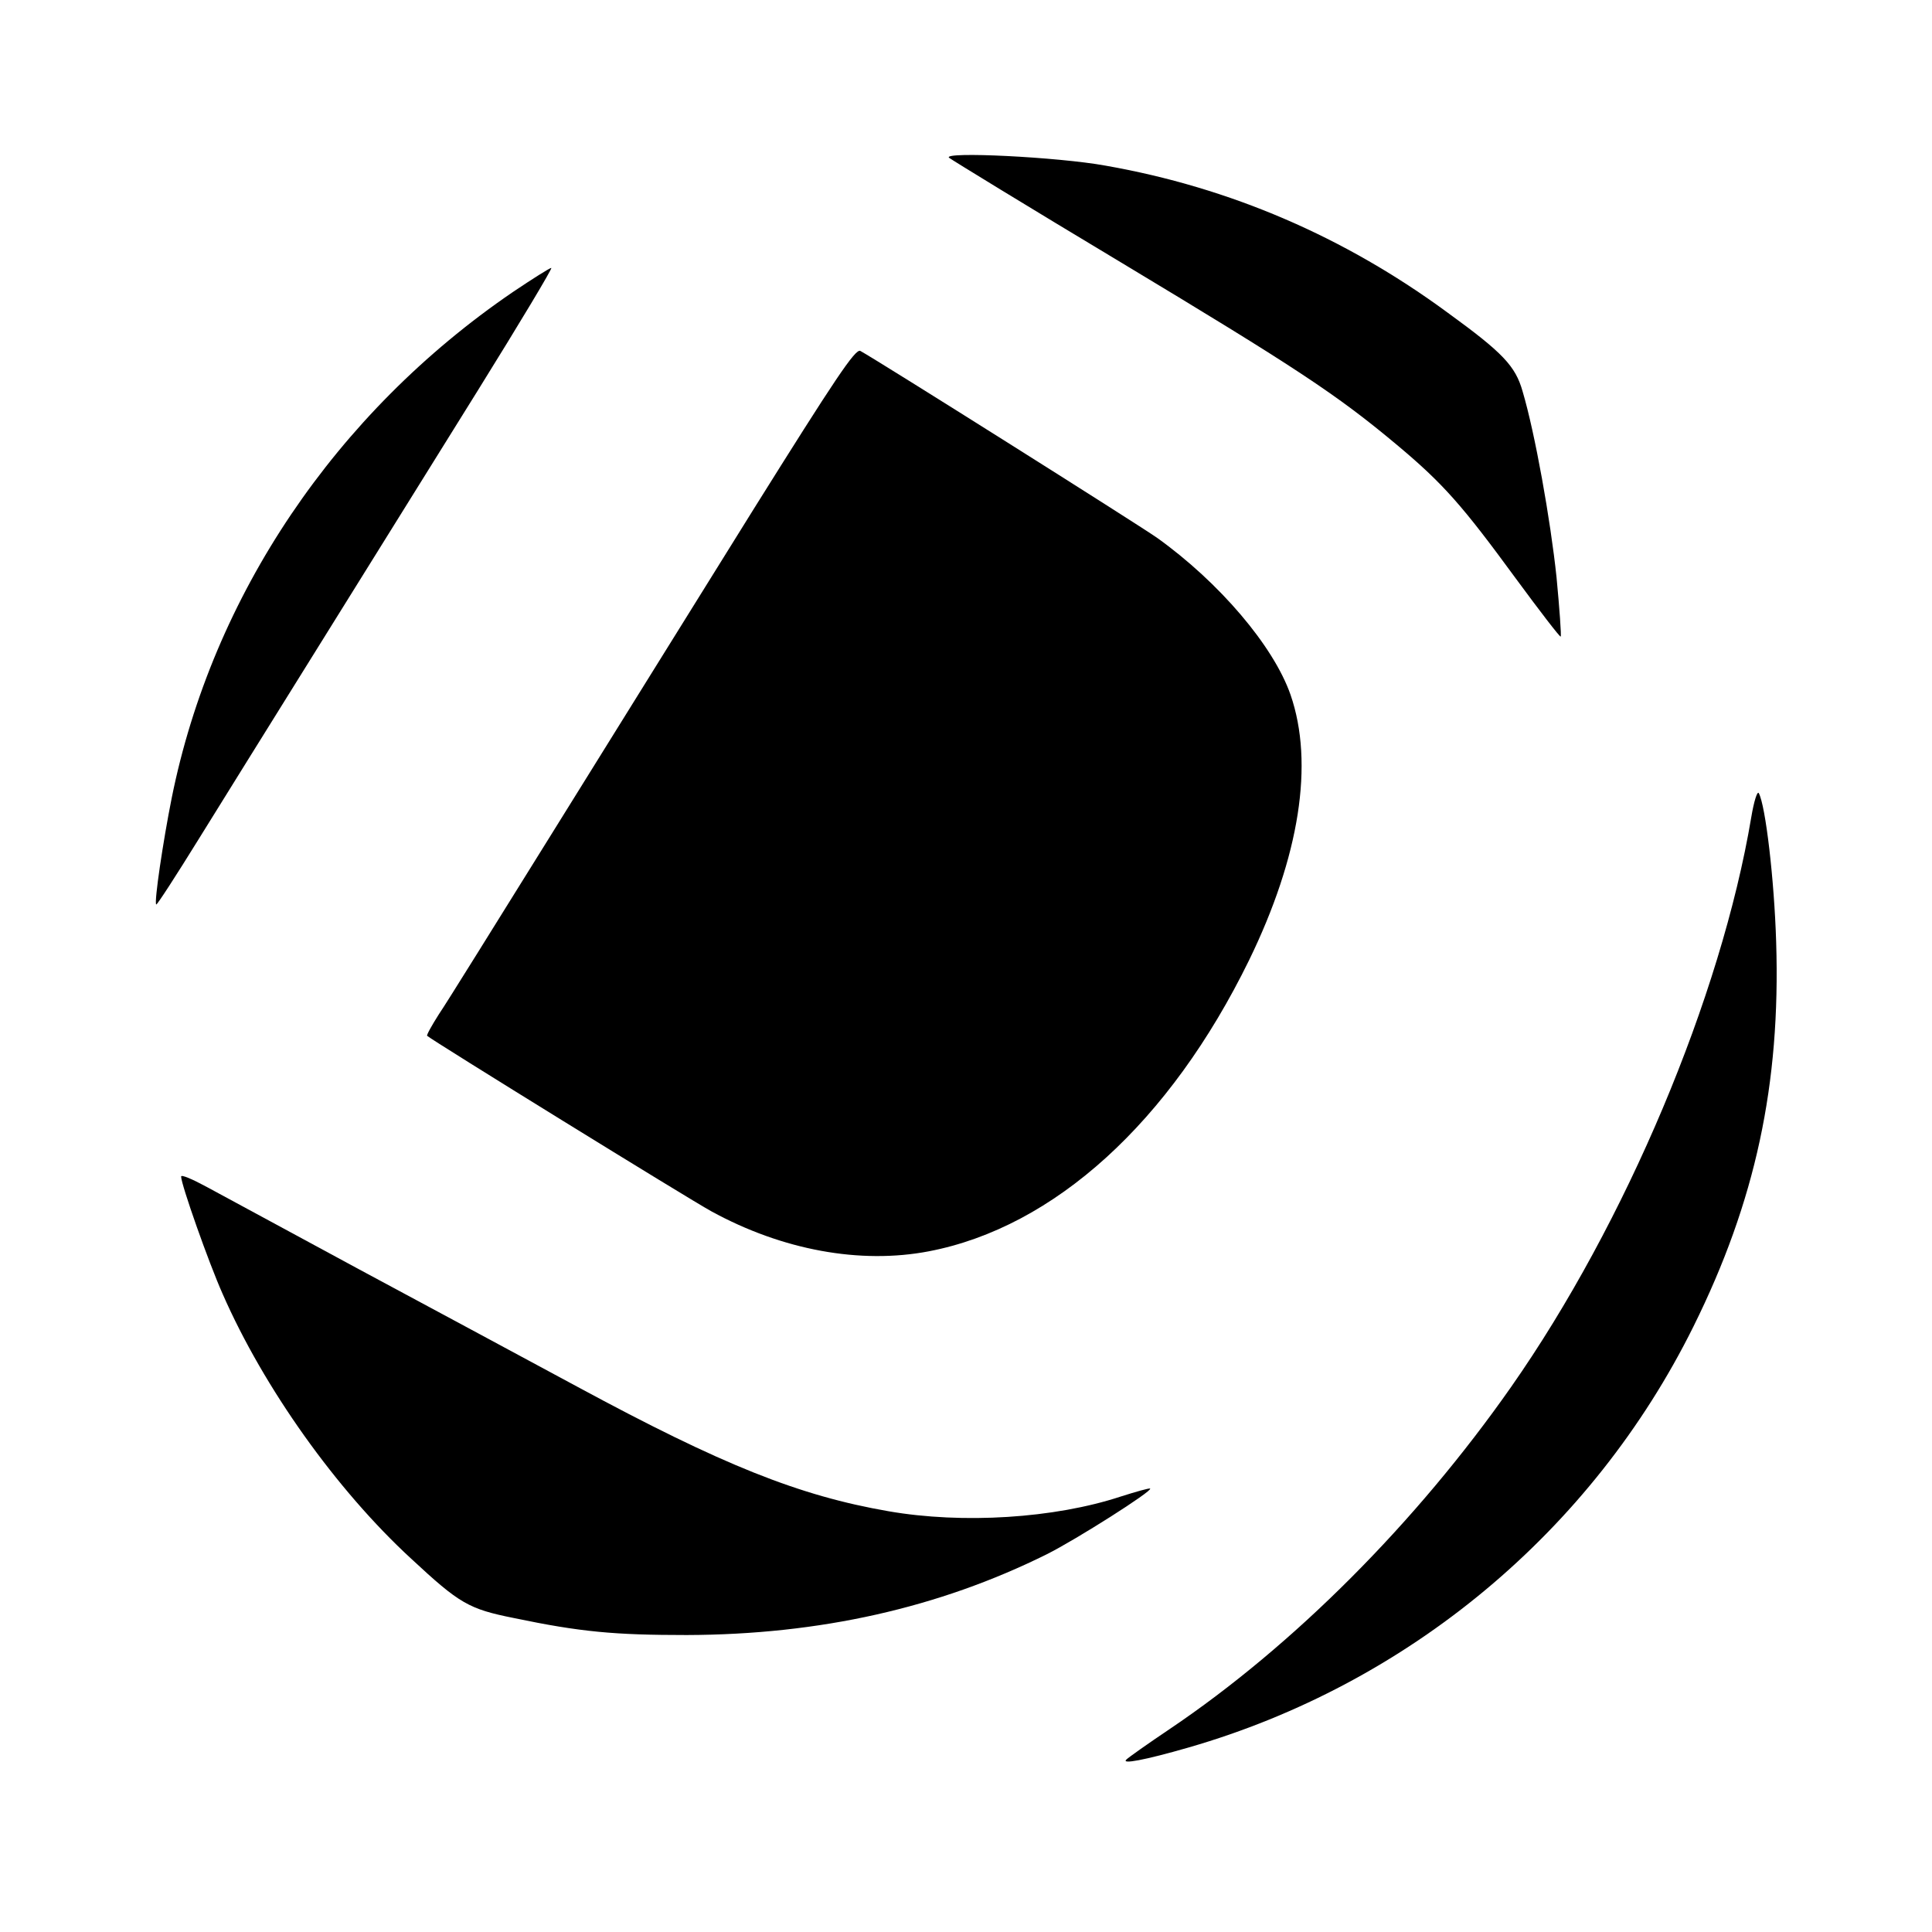
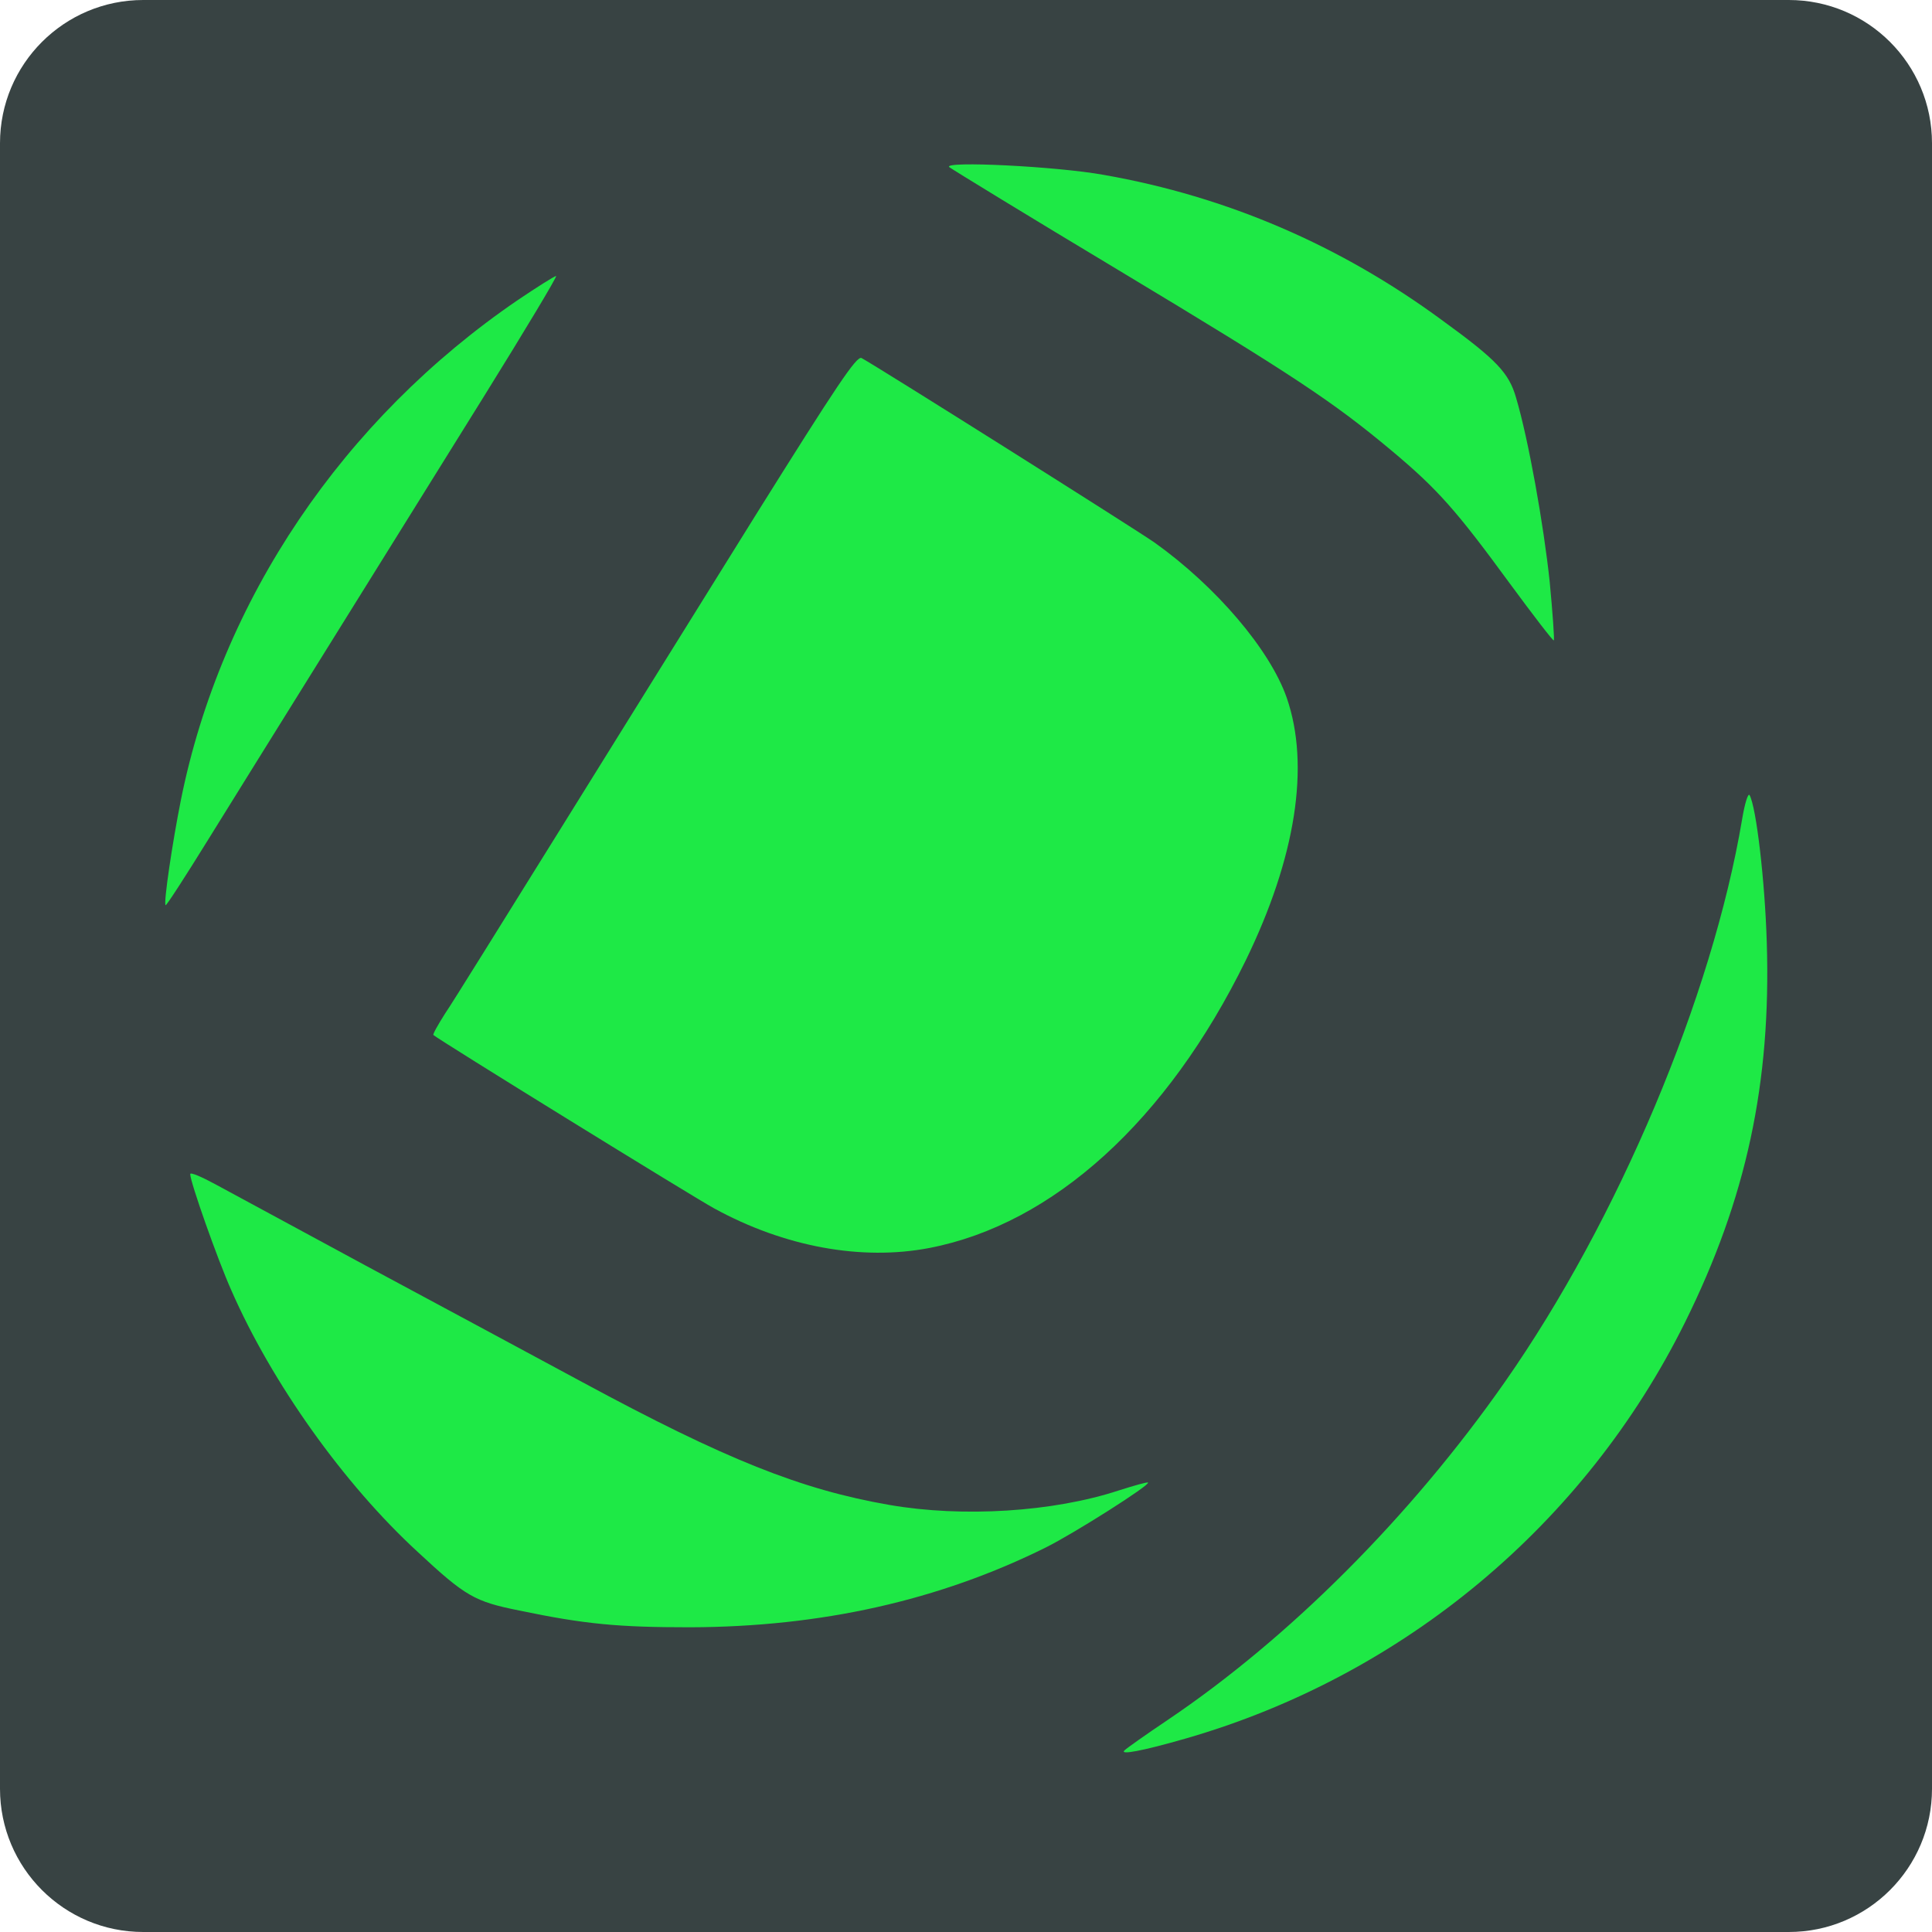
- <svg xmlns="http://www.w3.org/2000/svg" version="1.0" width="512pt" height="512pt" viewBox="0 0 512 512" preserveAspectRatio="xMidYMid meet">
-   <g transform="translate(0,512) scale(0.1,-0.1)" fill="#000000" stroke="none">
-     <path d="M2515 4702 c6 -5 210 -130 455 -277 467 -281 573 -351 732 -484 123 -103 173 -160 315 -354 64 -87 117 -156 119 -154 2 2 -3 73 -11 157 -16 152 -57 382 -90 493 -19 67 -52 102 -198 208 -273 201 -577 332 -907 390 -126 23 -432 38 -415 21z" />
-     <path d="M1359 4346 c-469 -320 -796 -804 -904 -1341 -23 -115 -47 -277 -41 -282 2 -2 53 77 113 174 127 205 450 723 741 1191 110 177 197 322 193 322 -4 0 -50 -29 -102 -64z" />
-     <path d="M1998 3772 c-146 -235 -386 -620 -533 -857 -147 -236 -282 -454 -302 -483 -19 -30 -33 -55 -31 -57 11 -11 696 -434 753 -465 188 -103 395 -141 577 -106 332 64 638 342 848 771 134 275 173 522 110 704 -45 129 -189 298 -354 416 -53 37 -740 470 -786 495 -13 7 -68 -76 -282 -418z" />
-     <path d="M4641 2954 c-80 -476 -333 -1076 -636 -1509 -252 -360 -577 -686 -905 -907 -58 -39 -109 -75 -115 -81 -14 -13 47 -2 165 32 582 168 1069 573 1338 1116 164 331 231 641 219 1019 -5 164 -28 361 -46 394 -4 7 -13 -22 -20 -64z" />
-     <path d="M480 2002 c0 -21 73 -228 110 -311 109 -249 302 -520 500 -702 128 -119 152 -133 272 -157 177 -37 267 -45 458 -45 352 1 668 72 954 214 78 39 281 168 274 174 -2 2 -37 -8 -78 -21 -176 -58 -419 -73 -615 -39 -237 41 -440 122 -825 330 -135 73 -396 213 -580 312 -184 100 -365 197 -403 218 -37 20 -67 33 -67 27z" />
+ <svg xmlns="http://www.w3.org/2000/svg" version="1.0" width="512pt" height="512pt" viewBox="-3 -3 518 518" preserveAspectRatio="xMidYMid meet">
+   <g id="deeditor_bgCarrier" stroke-width="0">
+     <rect id="dee_c_e" x="-3" y="-3" width="518" height="518" rx="38.4" fill="#384343" strokewidth="0" />
+   </g>
+   <g transform="translate(0,512) scale(0.1,-0.1)" fill="#1ee946" stroke="none">
+     <path d="M2515 4702 c6 -5 210 -130 455 -277 467 -281 573 -351 732 -484 123 -103 173 -160 315 -354 64 -87 117 -156 119 -154 2 2 -3 73 -11 157 -16 152 -57 382 -90 493 -19 67 -52 102 -198 208 -273 201 -577 332 -907 390 -126 23 -432 38 -415 21z" fill="#1ee946" />
+     <path d="M1359 4346 c-469 -320 -796 -804 -904 -1341 -23 -115 -47 -277 -41 -282 2 -2 53 77 113 174 127 205 450 723 741 1191 110 177 197 322 193 322 -4 0 -50 -29 -102 -64z" fill="#1ee946" />
+     <path d="M1998 3772 c-146 -235 -386 -620 -533 -857 -147 -236 -282 -454 -302 -483 -19 -30 -33 -55 -31 -57 11 -11 696 -434 753 -465 188 -103 395 -141 577 -106 332 64 638 342 848 771 134 275 173 522 110 704 -45 129 -189 298 -354 416 -53 37 -740 470 -786 495 -13 7 -68 -76 -282 -418z" fill="#1ee946" />
+     <path d="M4641 2954 c-80 -476 -333 -1076 -636 -1509 -252 -360 -577 -686 -905 -907 -58 -39 -109 -75 -115 -81 -14 -13 47 -2 165 32 582 168 1069 573 1338 1116 164 331 231 641 219 1019 -5 164 -28 361 -46 394 -4 7 -13 -22 -20 -64z" fill="#1ee946" />
+     <path d="M480 2002 c0 -21 73 -228 110 -311 109 -249 302 -520 500 -702 128 -119 152 -133 272 -157 177 -37 267 -45 458 -45 352 1 668 72 954 214 78 39 281 168 274 174 -2 2 -37 -8 -78 -21 -176 -58 -419 -73 -615 -39 -237 41 -440 122 -825 330 -135 73 -396 213 -580 312 -184 100 -365 197 -403 218 -37 20 -67 33 -67 27z" fill="#1ee946" />
  </g>
</svg>
